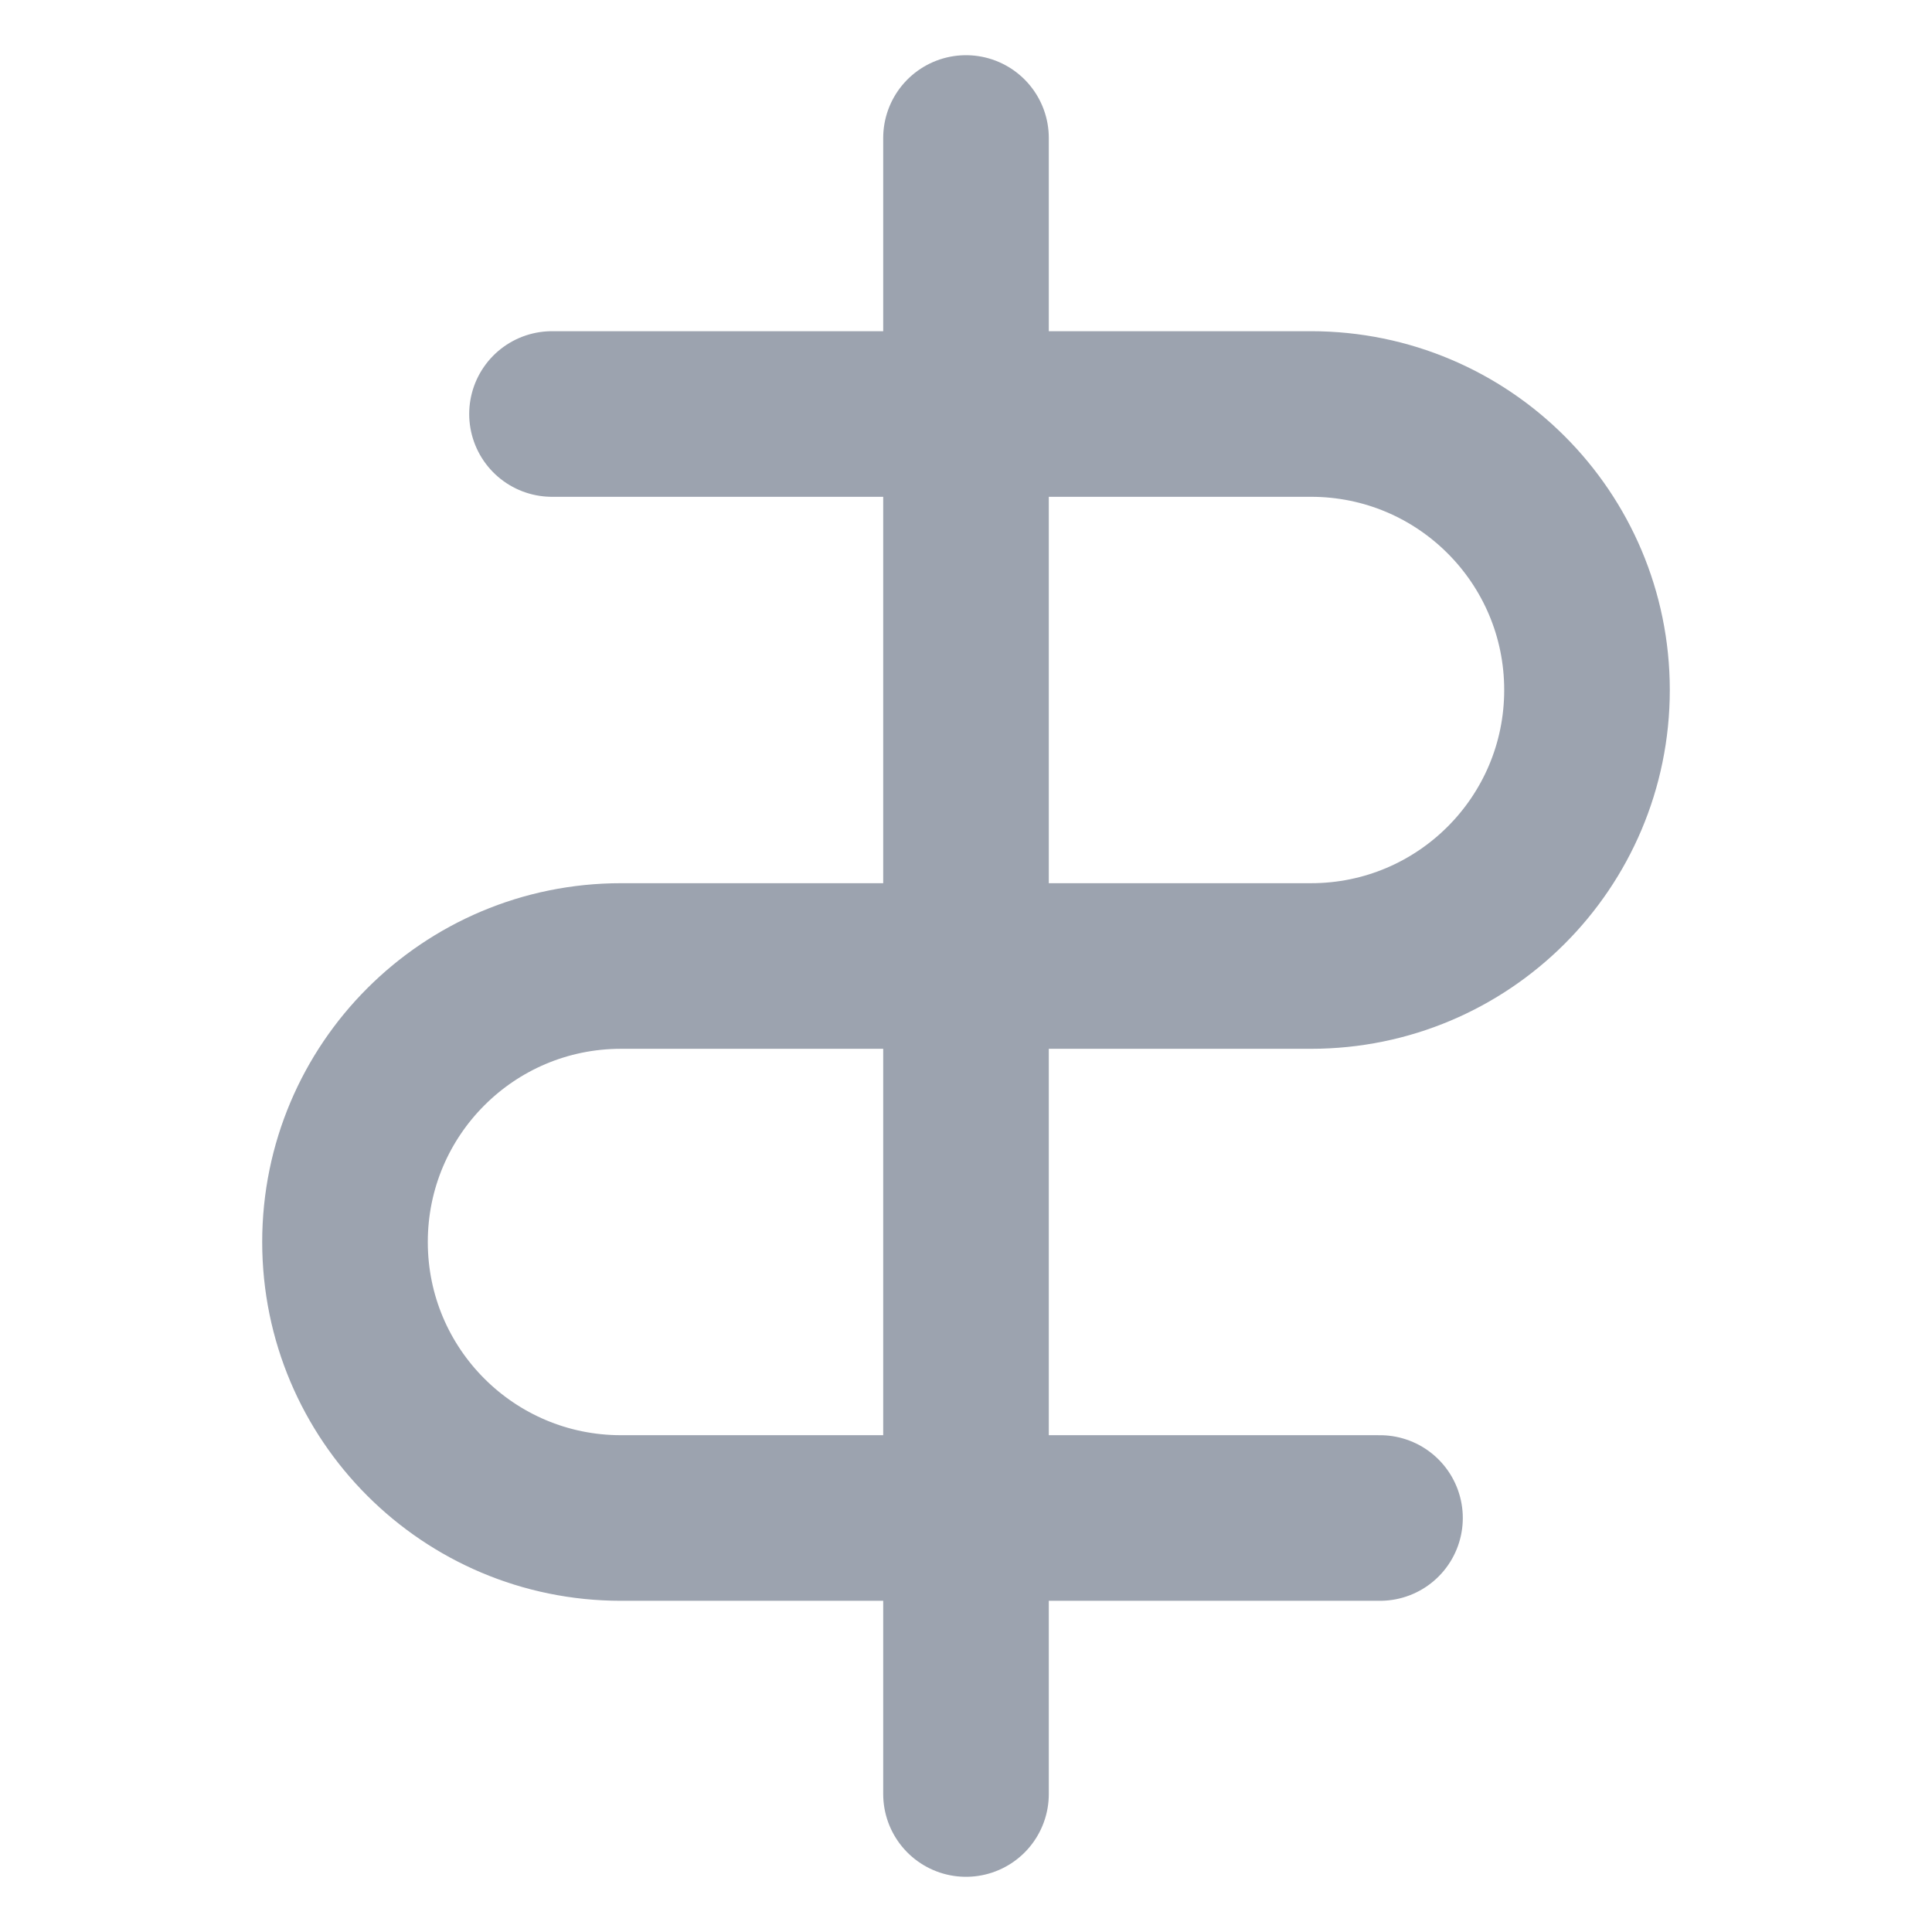
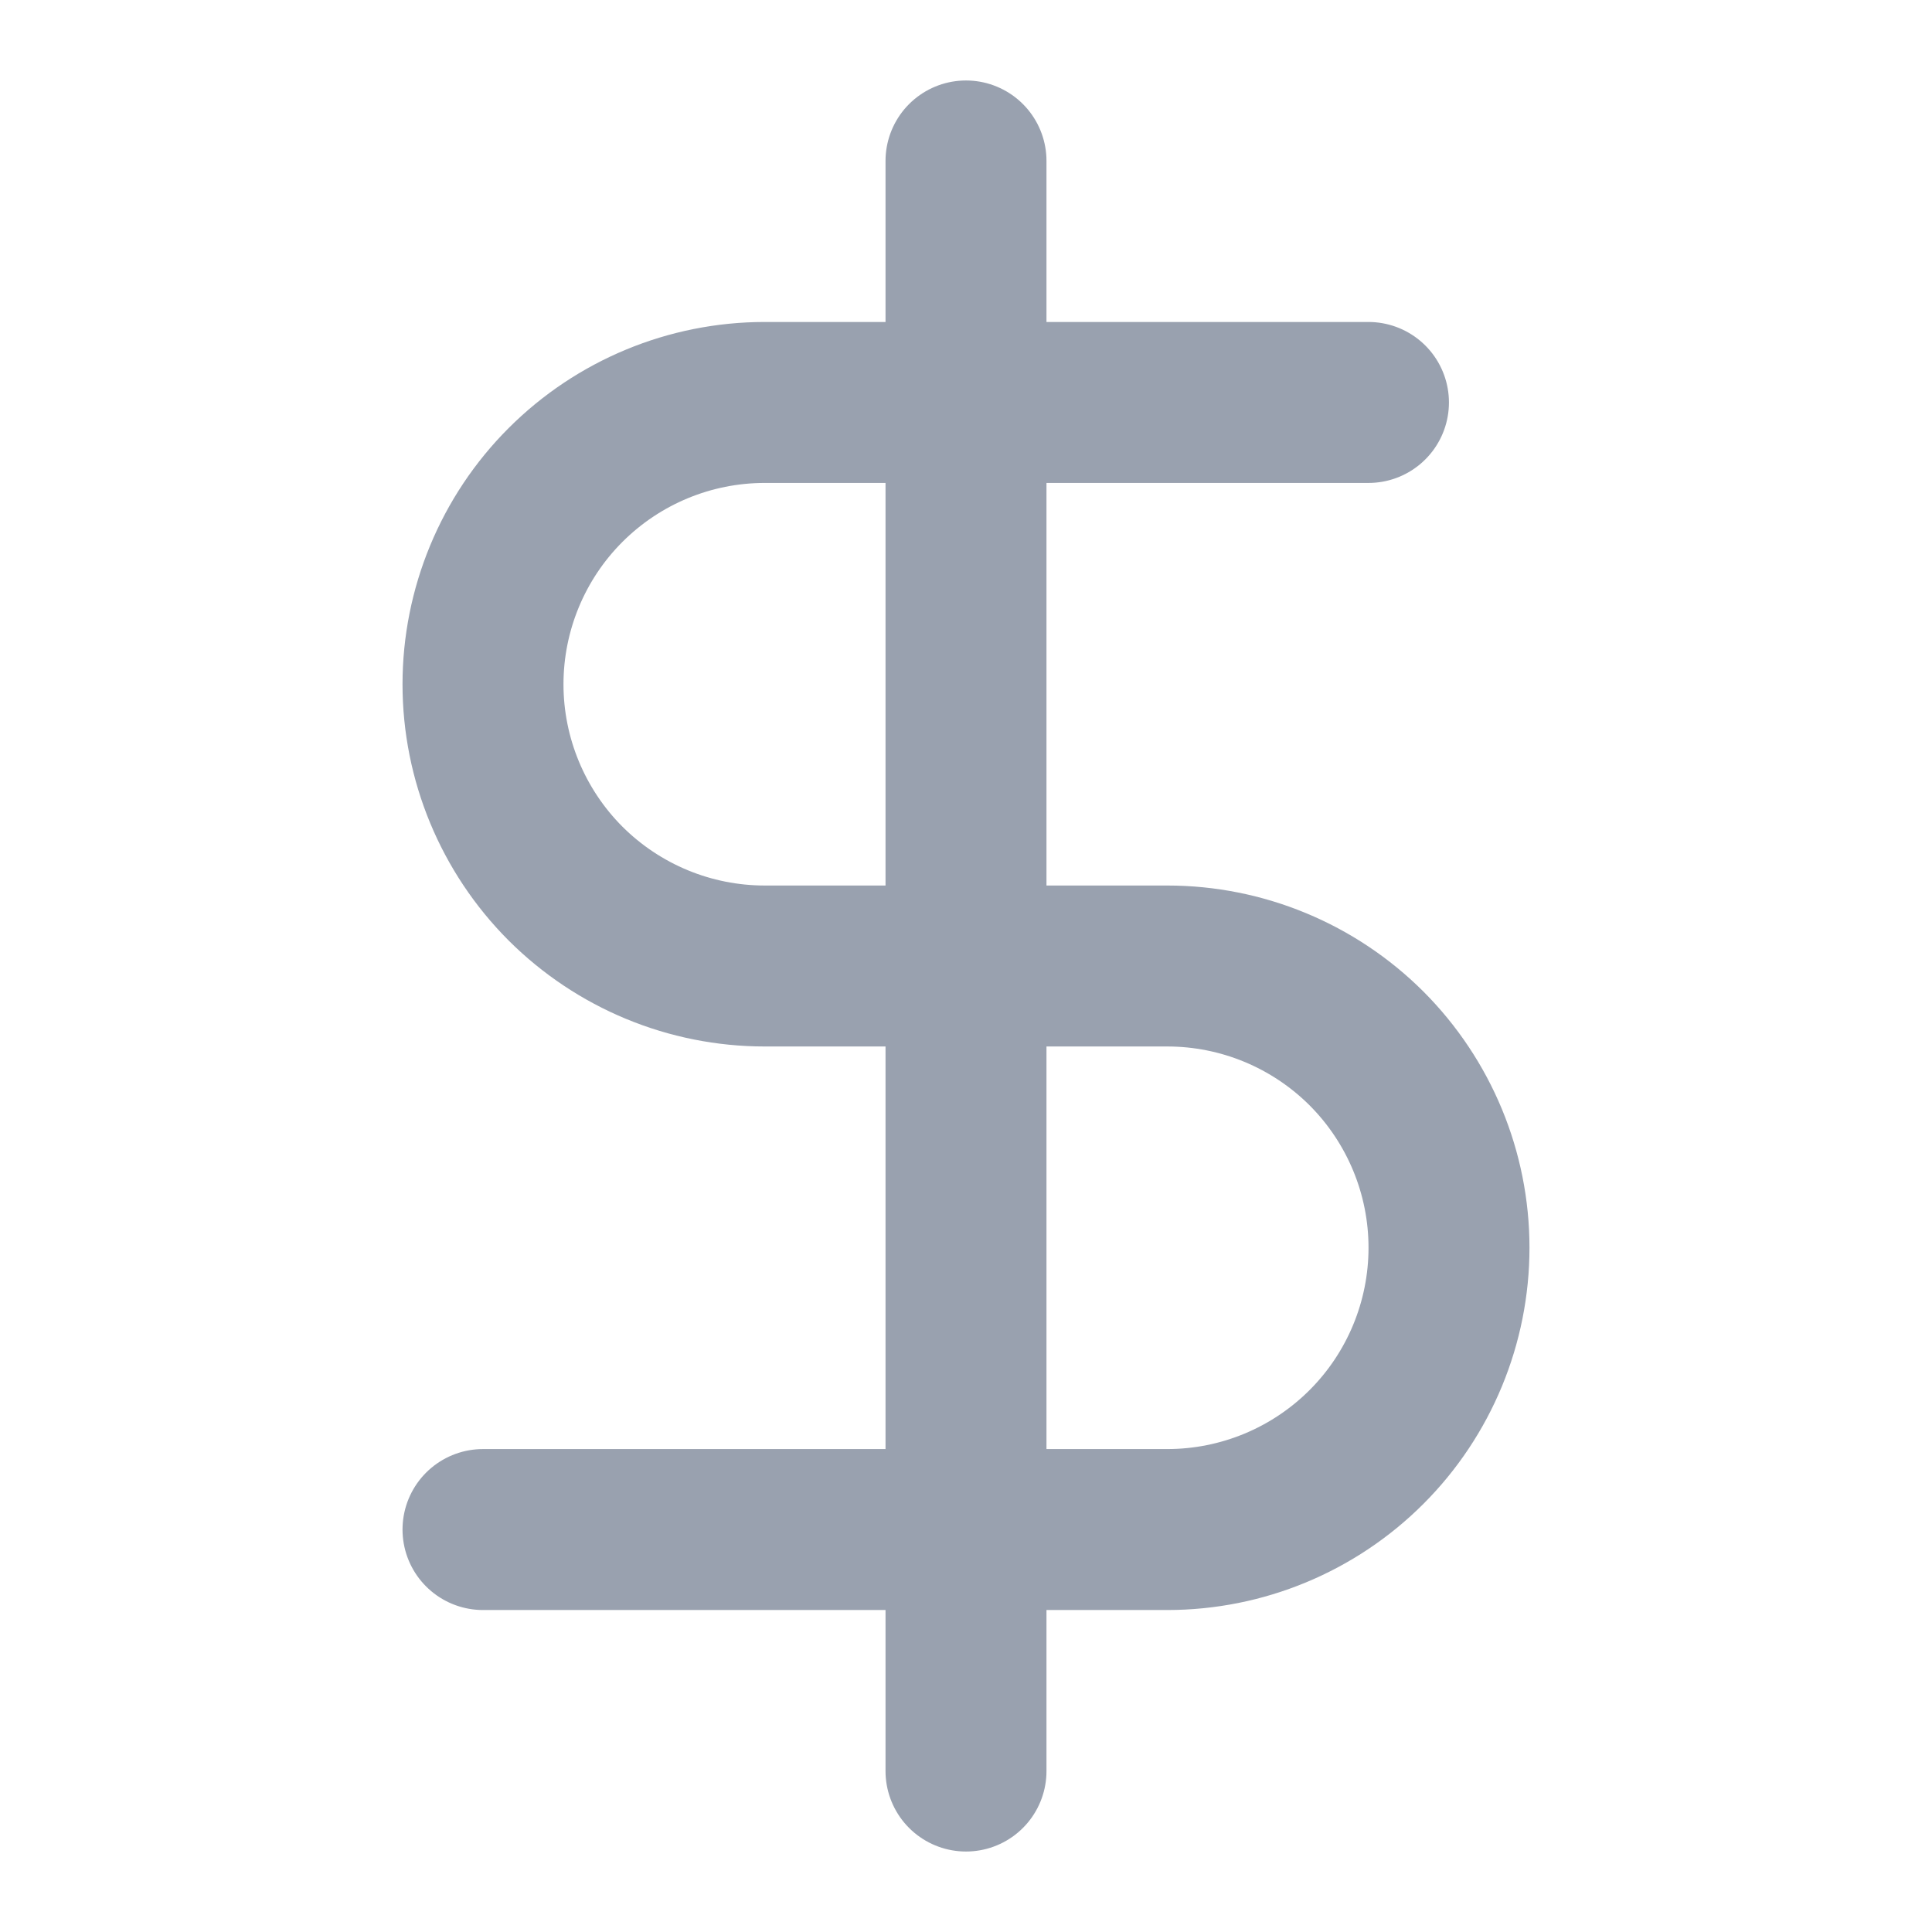
- <svg xmlns="http://www.w3.org/2000/svg" width="14" height="14" viewBox="0 0 14 14" fill="none">
-   <path d="M7 1V13M4 3H9.5C10.605 3 11.5 3.895 11.5 5C11.5 6.105 10.605 7 9.5 7H4.5C3.395 7 2.5 7.895 2.5 9C2.5 10.105 3.395 11 4.5 11H10" stroke="#9CA3AF" stroke-width="1.2" stroke-linecap="round" stroke-linejoin="round" />
+ <svg xmlns="http://www.w3.org/2000/svg" width="16" height="16" viewBox="0 0 16 16" fill="none">
+   <path d="M8 1.333V14.667" stroke="#99A1AF" stroke-width="1.333" stroke-linecap="round" stroke-linejoin="round" />
+   <path d="M11.333 3.333H6.333C5.714 3.333 5.121 3.579 4.683 4.017C4.246 4.454 4 5.048 4 5.667C4 6.285 4.246 6.879 4.683 7.317C5.121 7.754 5.714 8 6.333 8H9.667C10.286 8 10.879 8.246 11.317 8.683C11.754 9.121 12 9.714 12 10.333C12 10.952 11.754 11.546 11.317 11.983C10.879 12.421 10.286 12.667 9.667 12.667H4" stroke="#99A1AF" stroke-width="1.333" stroke-linecap="round" stroke-linejoin="round" />
</svg>
